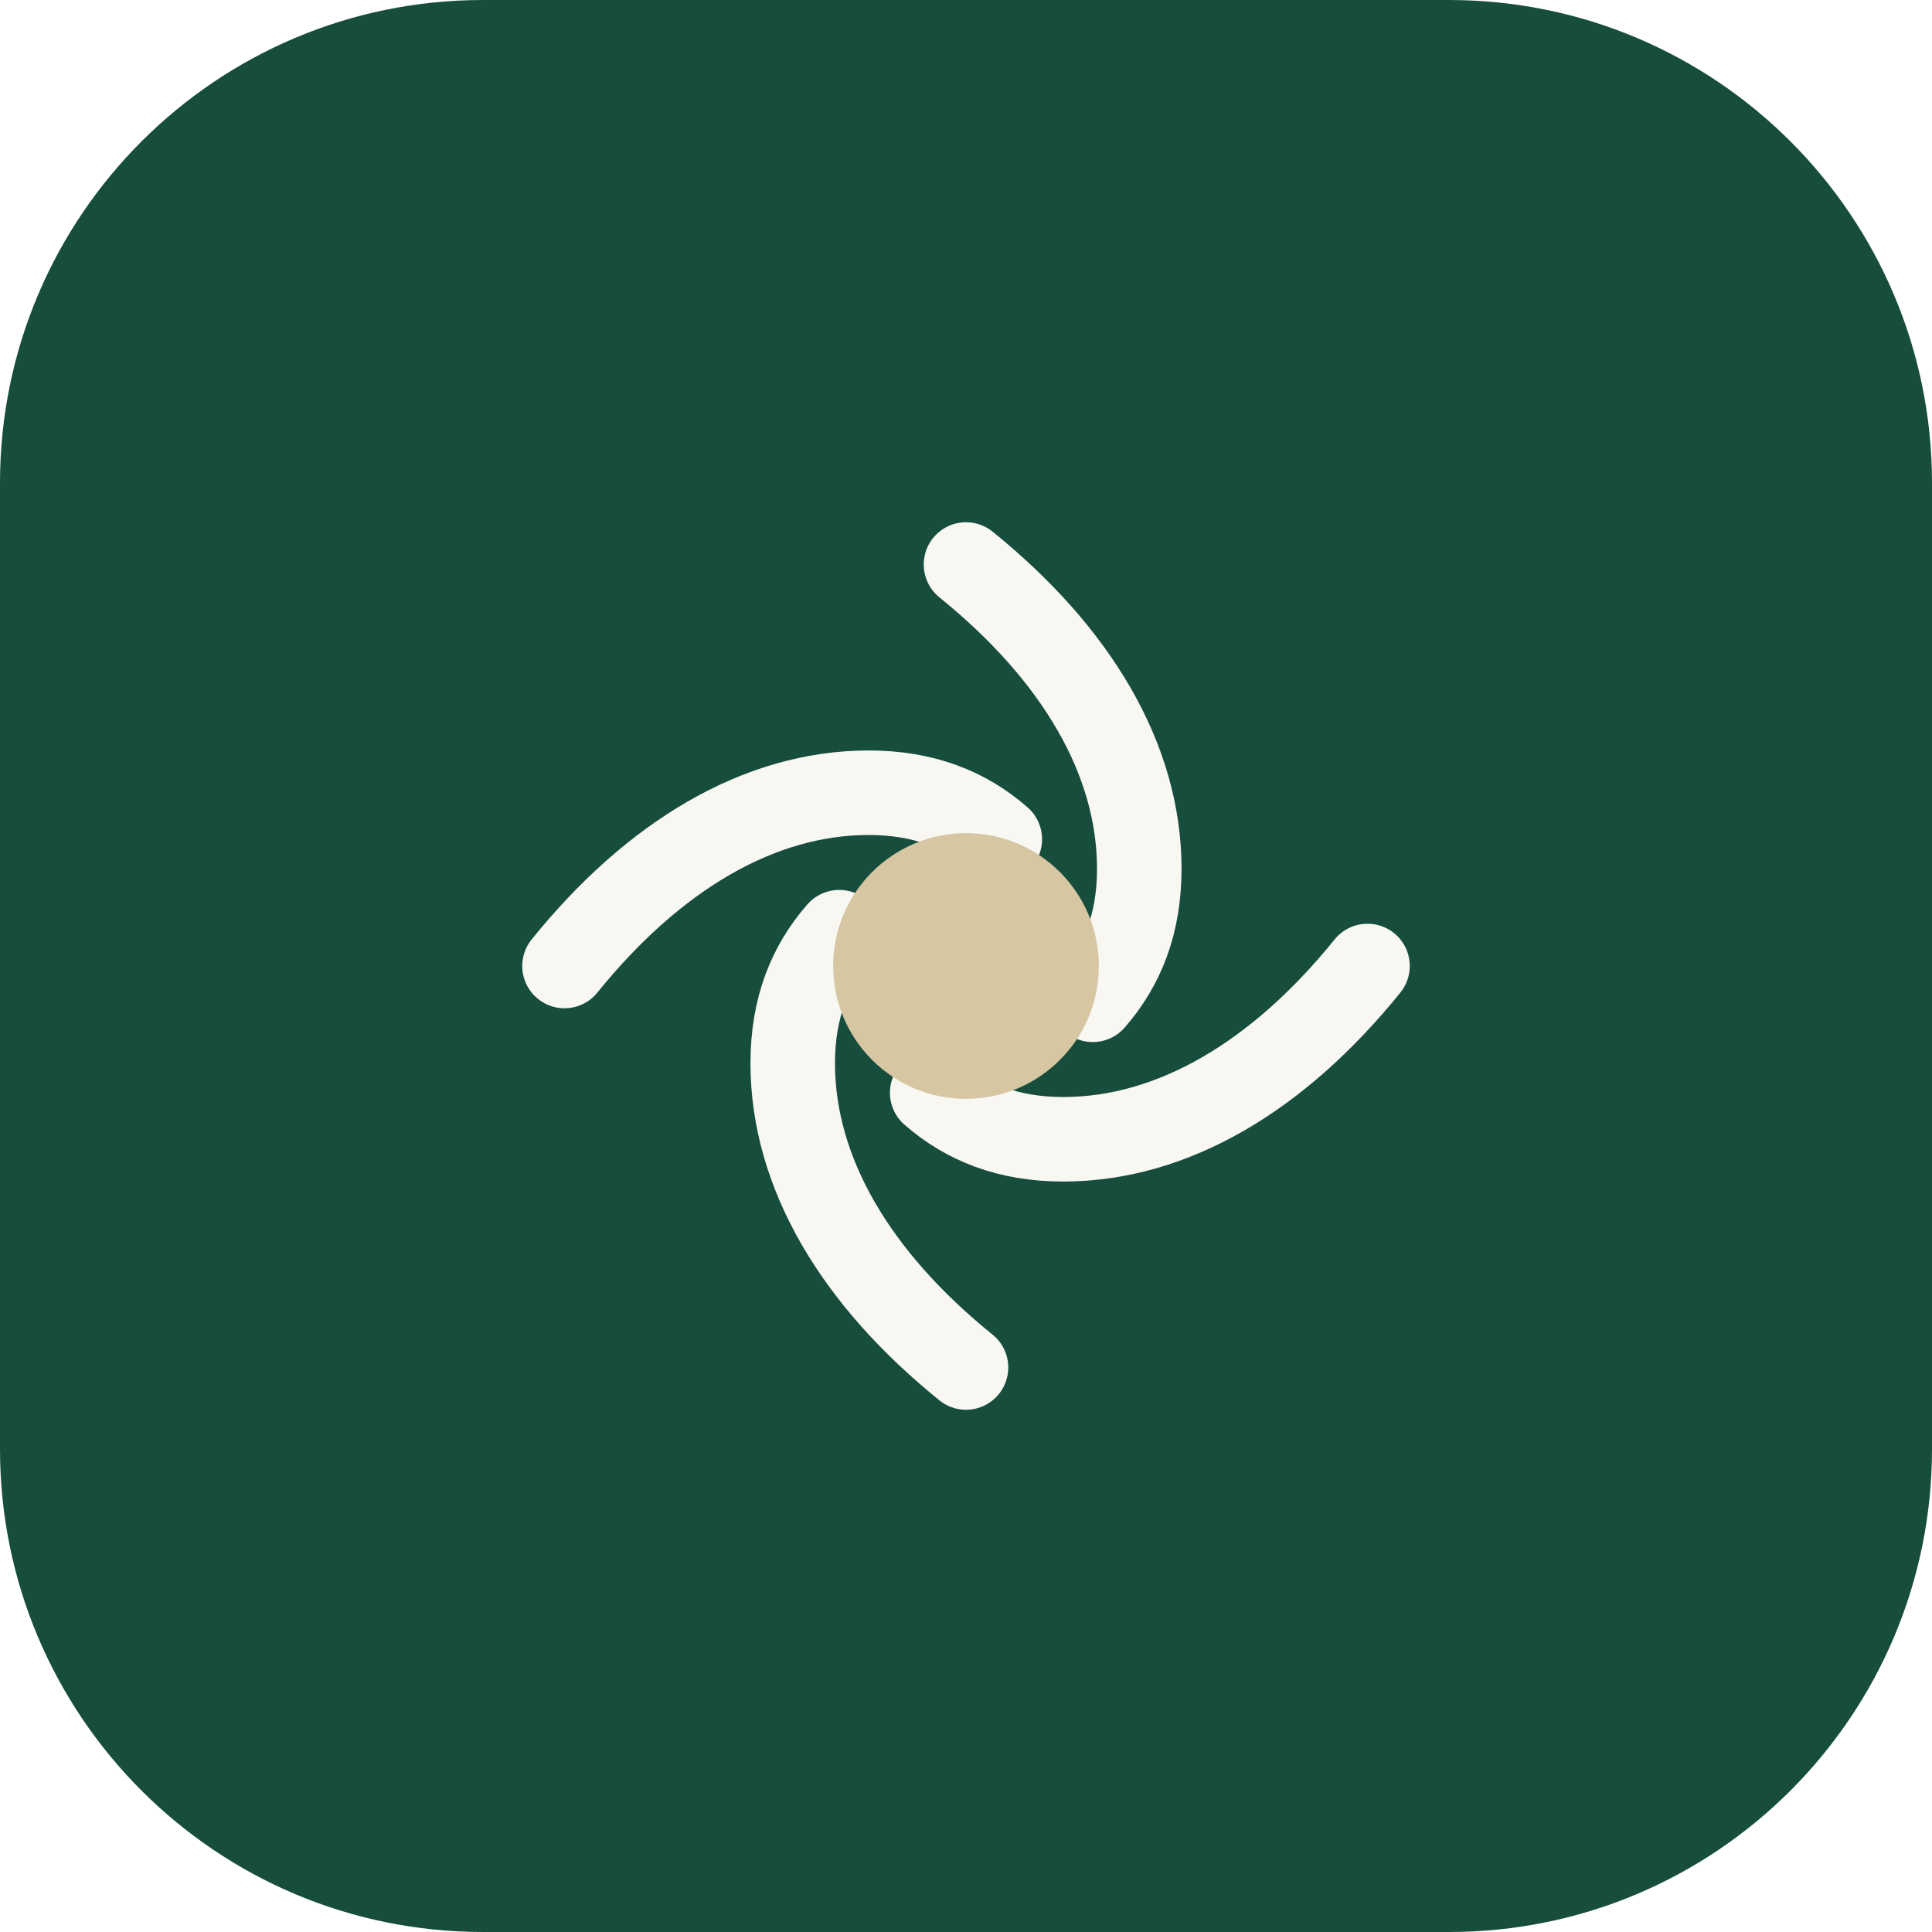
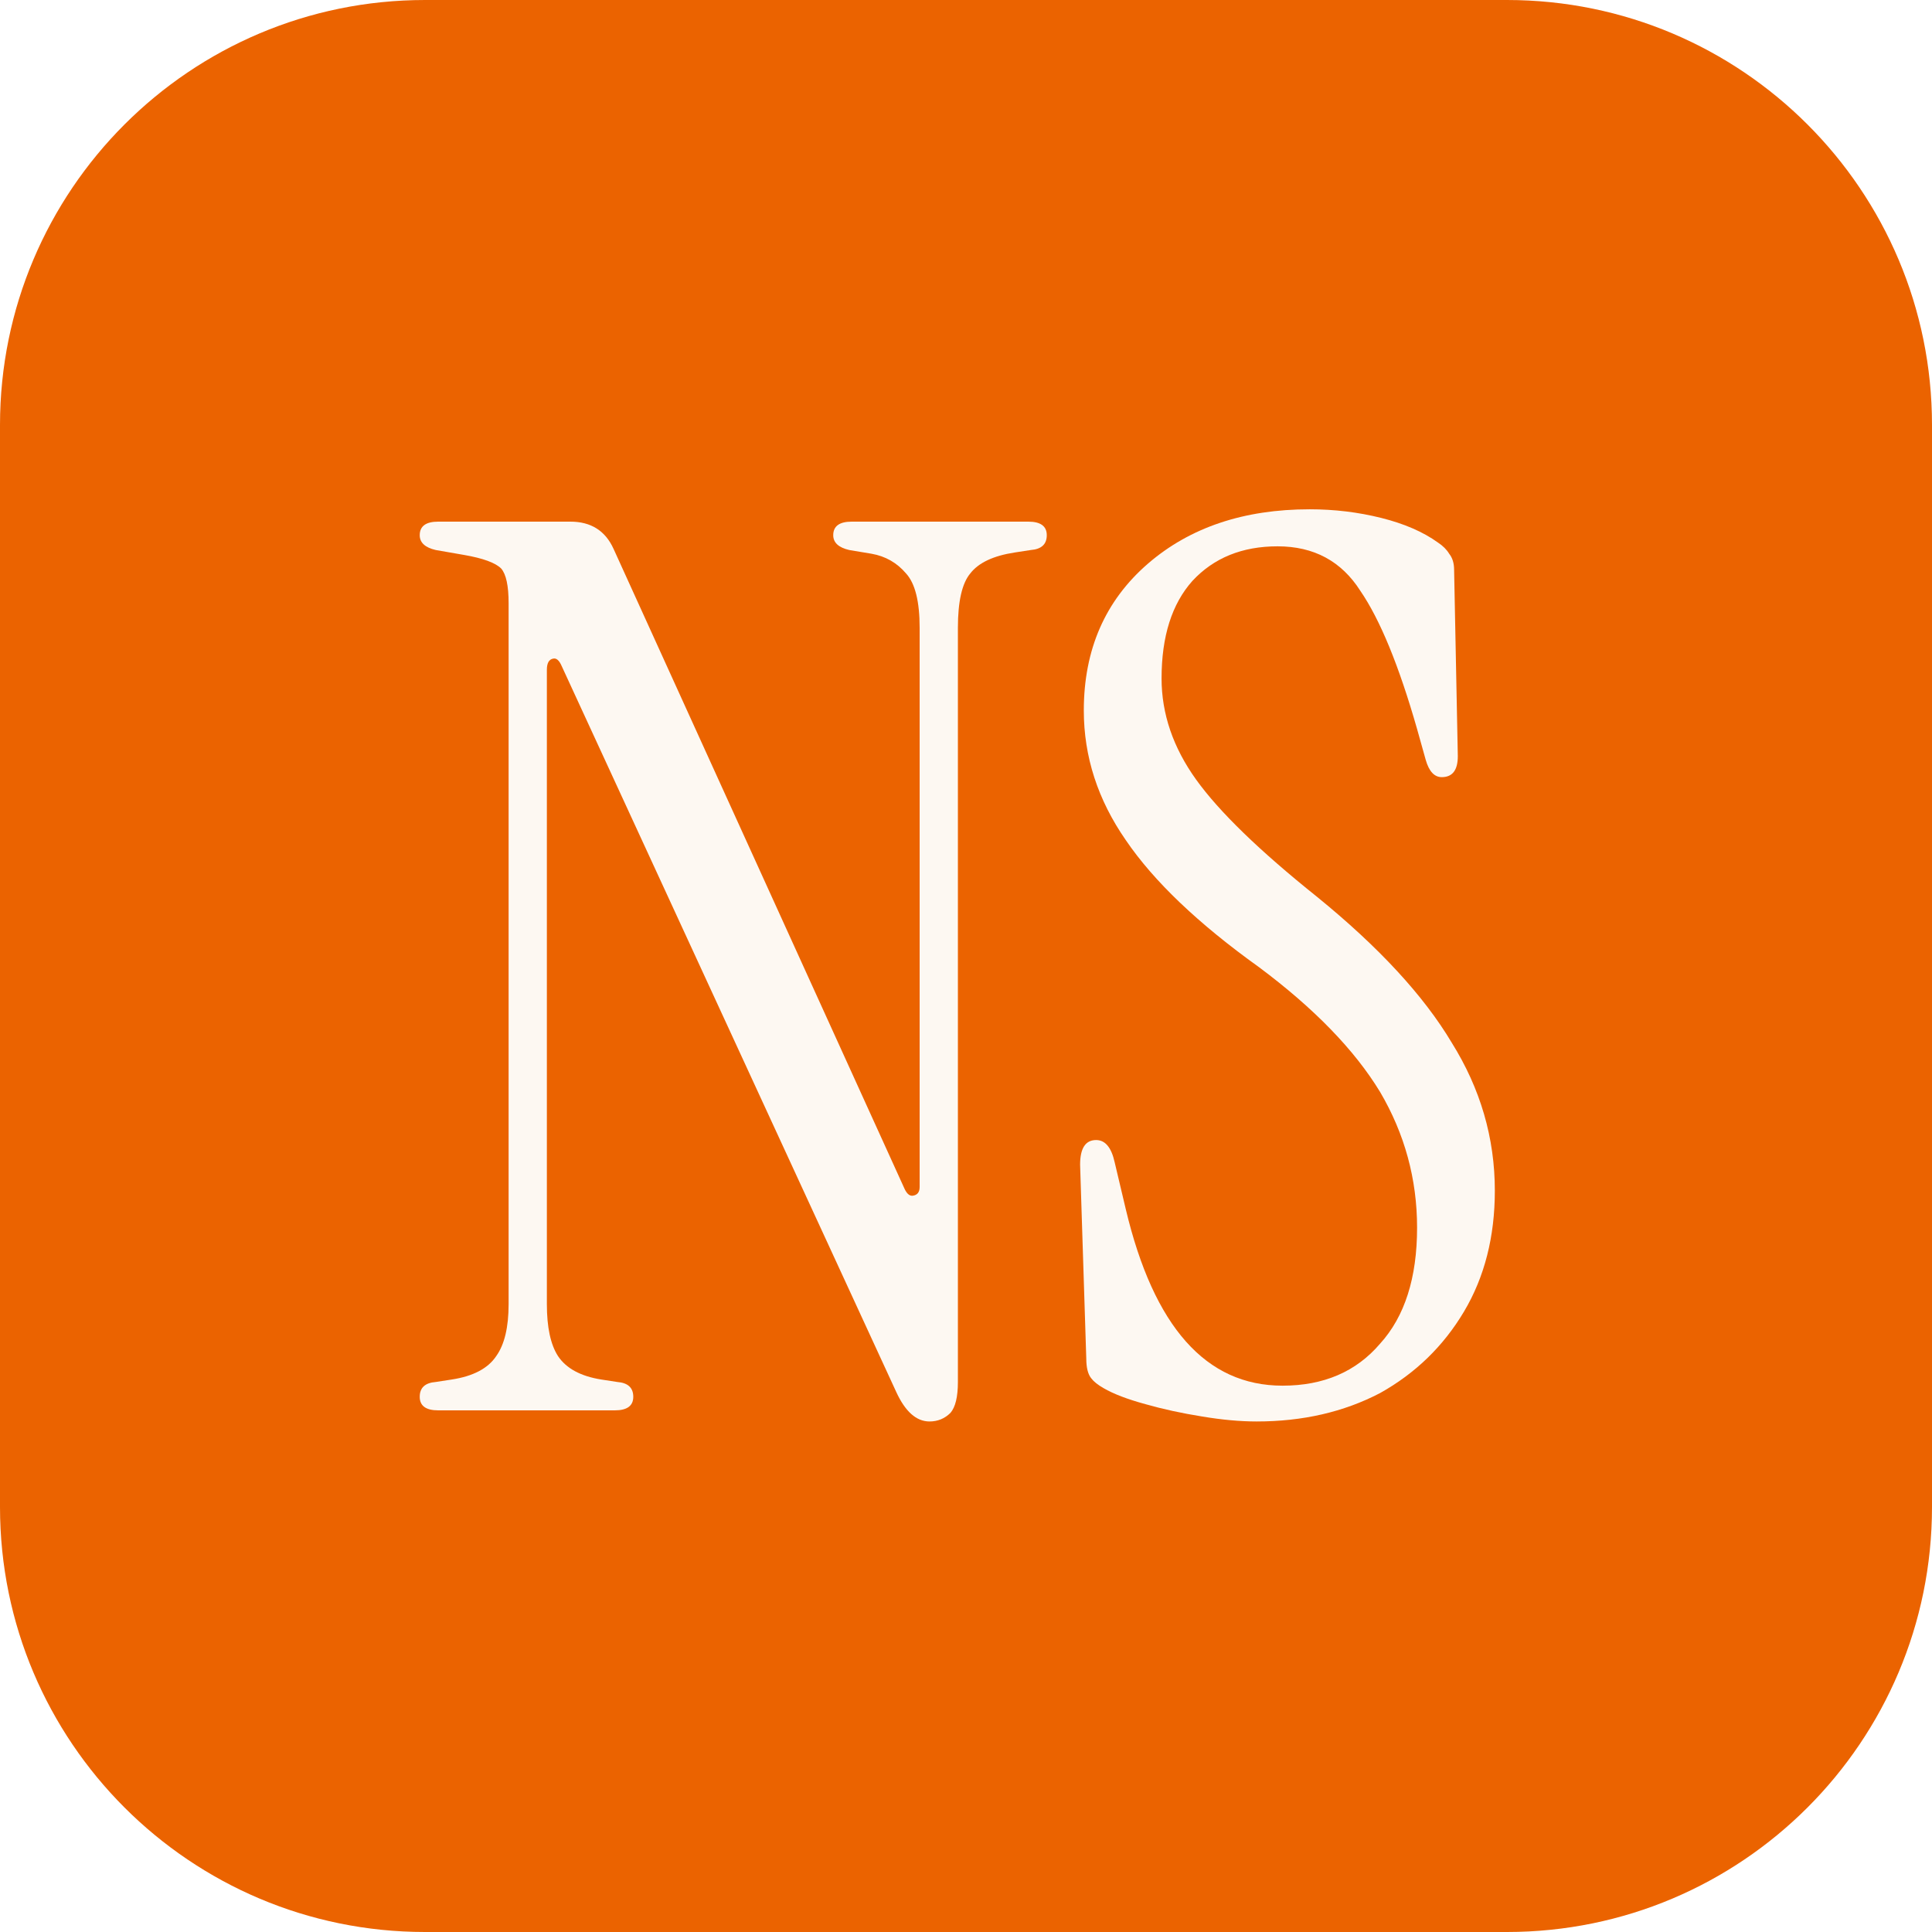
- <svg xmlns="http://www.w3.org/2000/svg" viewBox="0 0 32 32">
-   <rect width="32" height="32" rx="8" fill="#174D3C" />
-   <g transform="translate(4.8 4.8) scale(0.7)" stroke="#F8F7F2" stroke-width="2" stroke-linecap="round" fill="none">
-     <path d="M16 6.5c2.6 2.1 4.1 4.6 4.1 7.2 0 1.3-.4 2.3-1.1 3.1" />
-     <path d="M25.5 16c-2.1 2.6-4.6 4.1-7.2 4.1-1.3 0-2.3-.4-3.1-1.1" />
-     <path d="M16 25.5c-2.6-2.1-4.1-4.6-4.1-7.2 0-1.3.4-2.3 1.1-3.1" />
-     <path d="M6.5 16c2.1-2.6 4.6-4.1 7.2-4.1 1.3 0 2.3.4 3.1 1.1" />
+ <svg xmlns="http://www.w3.org/2000/svg" viewBox="0 0 64 64" width="64" height="64" role="img" aria-label="Dr CM Ngwey-Sompo">
+   <defs>
+     <path id="brand-N" d="M429 -9Q413 -9 402 15L131 603Q128 610 124 609Q119 608 119 600V86Q119 58 128 44Q138 29 163 25L176 23Q189 22 189 11Q189 0 174 0H31Q16 0 16 11Q16 22 29 23L42 25Q68 29 78 44Q88 58 88 86V654Q88 675 82 682Q75 689 52 693L29 697Q16 700 16 709Q16 720 31 720H138Q163 720 173 698L409 179Q412 173 416 174Q421 175 421 181V634Q421 666 410 678Q399 691 382 694L364 697Q351 700 351 709Q351 720 366 720H509Q524 720 524 709Q524 698 511 697L498 695Q472 691 462 678Q452 666 452 634V23Q452 5 446 -2Q439 -9 429 -9Z" />
+     <path id="brand-S" d="M184 -9Q164 -9 140 -5Q115 -1 94 5Q72 11 60 18Q53 22 50 26Q46 31 46 42L41 199Q41 219 54 219Q65 219 69 201L78 163Q112 20 205 20Q255 20 284 54Q314 87 314 148Q314 207 284 258Q253 309 186 359Q112 412 78 462Q44 511 44 567Q44 641 96 686Q147 730 227 730Q257 730 285 723Q313 716 331 703Q337 699 340 694Q344 689 344 681L347 530Q347 513 334 513Q325 513 321 527L314 552Q292 629 268 664Q245 700 201 700Q158 700 132 672Q107 644 107 593Q107 550 135 511Q163 472 233 416Q308 355 342 298Q377 242 377 178Q377 122 352 80Q327 38 284 14Q240 -9 184 -9Z" />
+   </defs>
+   <rect width="64" height="64" rx="14.08" fill="#EB6300" />
+   <g transform="translate(13.25 46.72) scale(0.040889 -0.040889)" fill="#FDF8F2">
+     <use href="#brand-N" x="0" />
+     <use href="#brand-S" x="510" />
  </g>
-   <circle cx="16" cy="16" r="2.2" fill="#D6C6A2" />
</svg>
